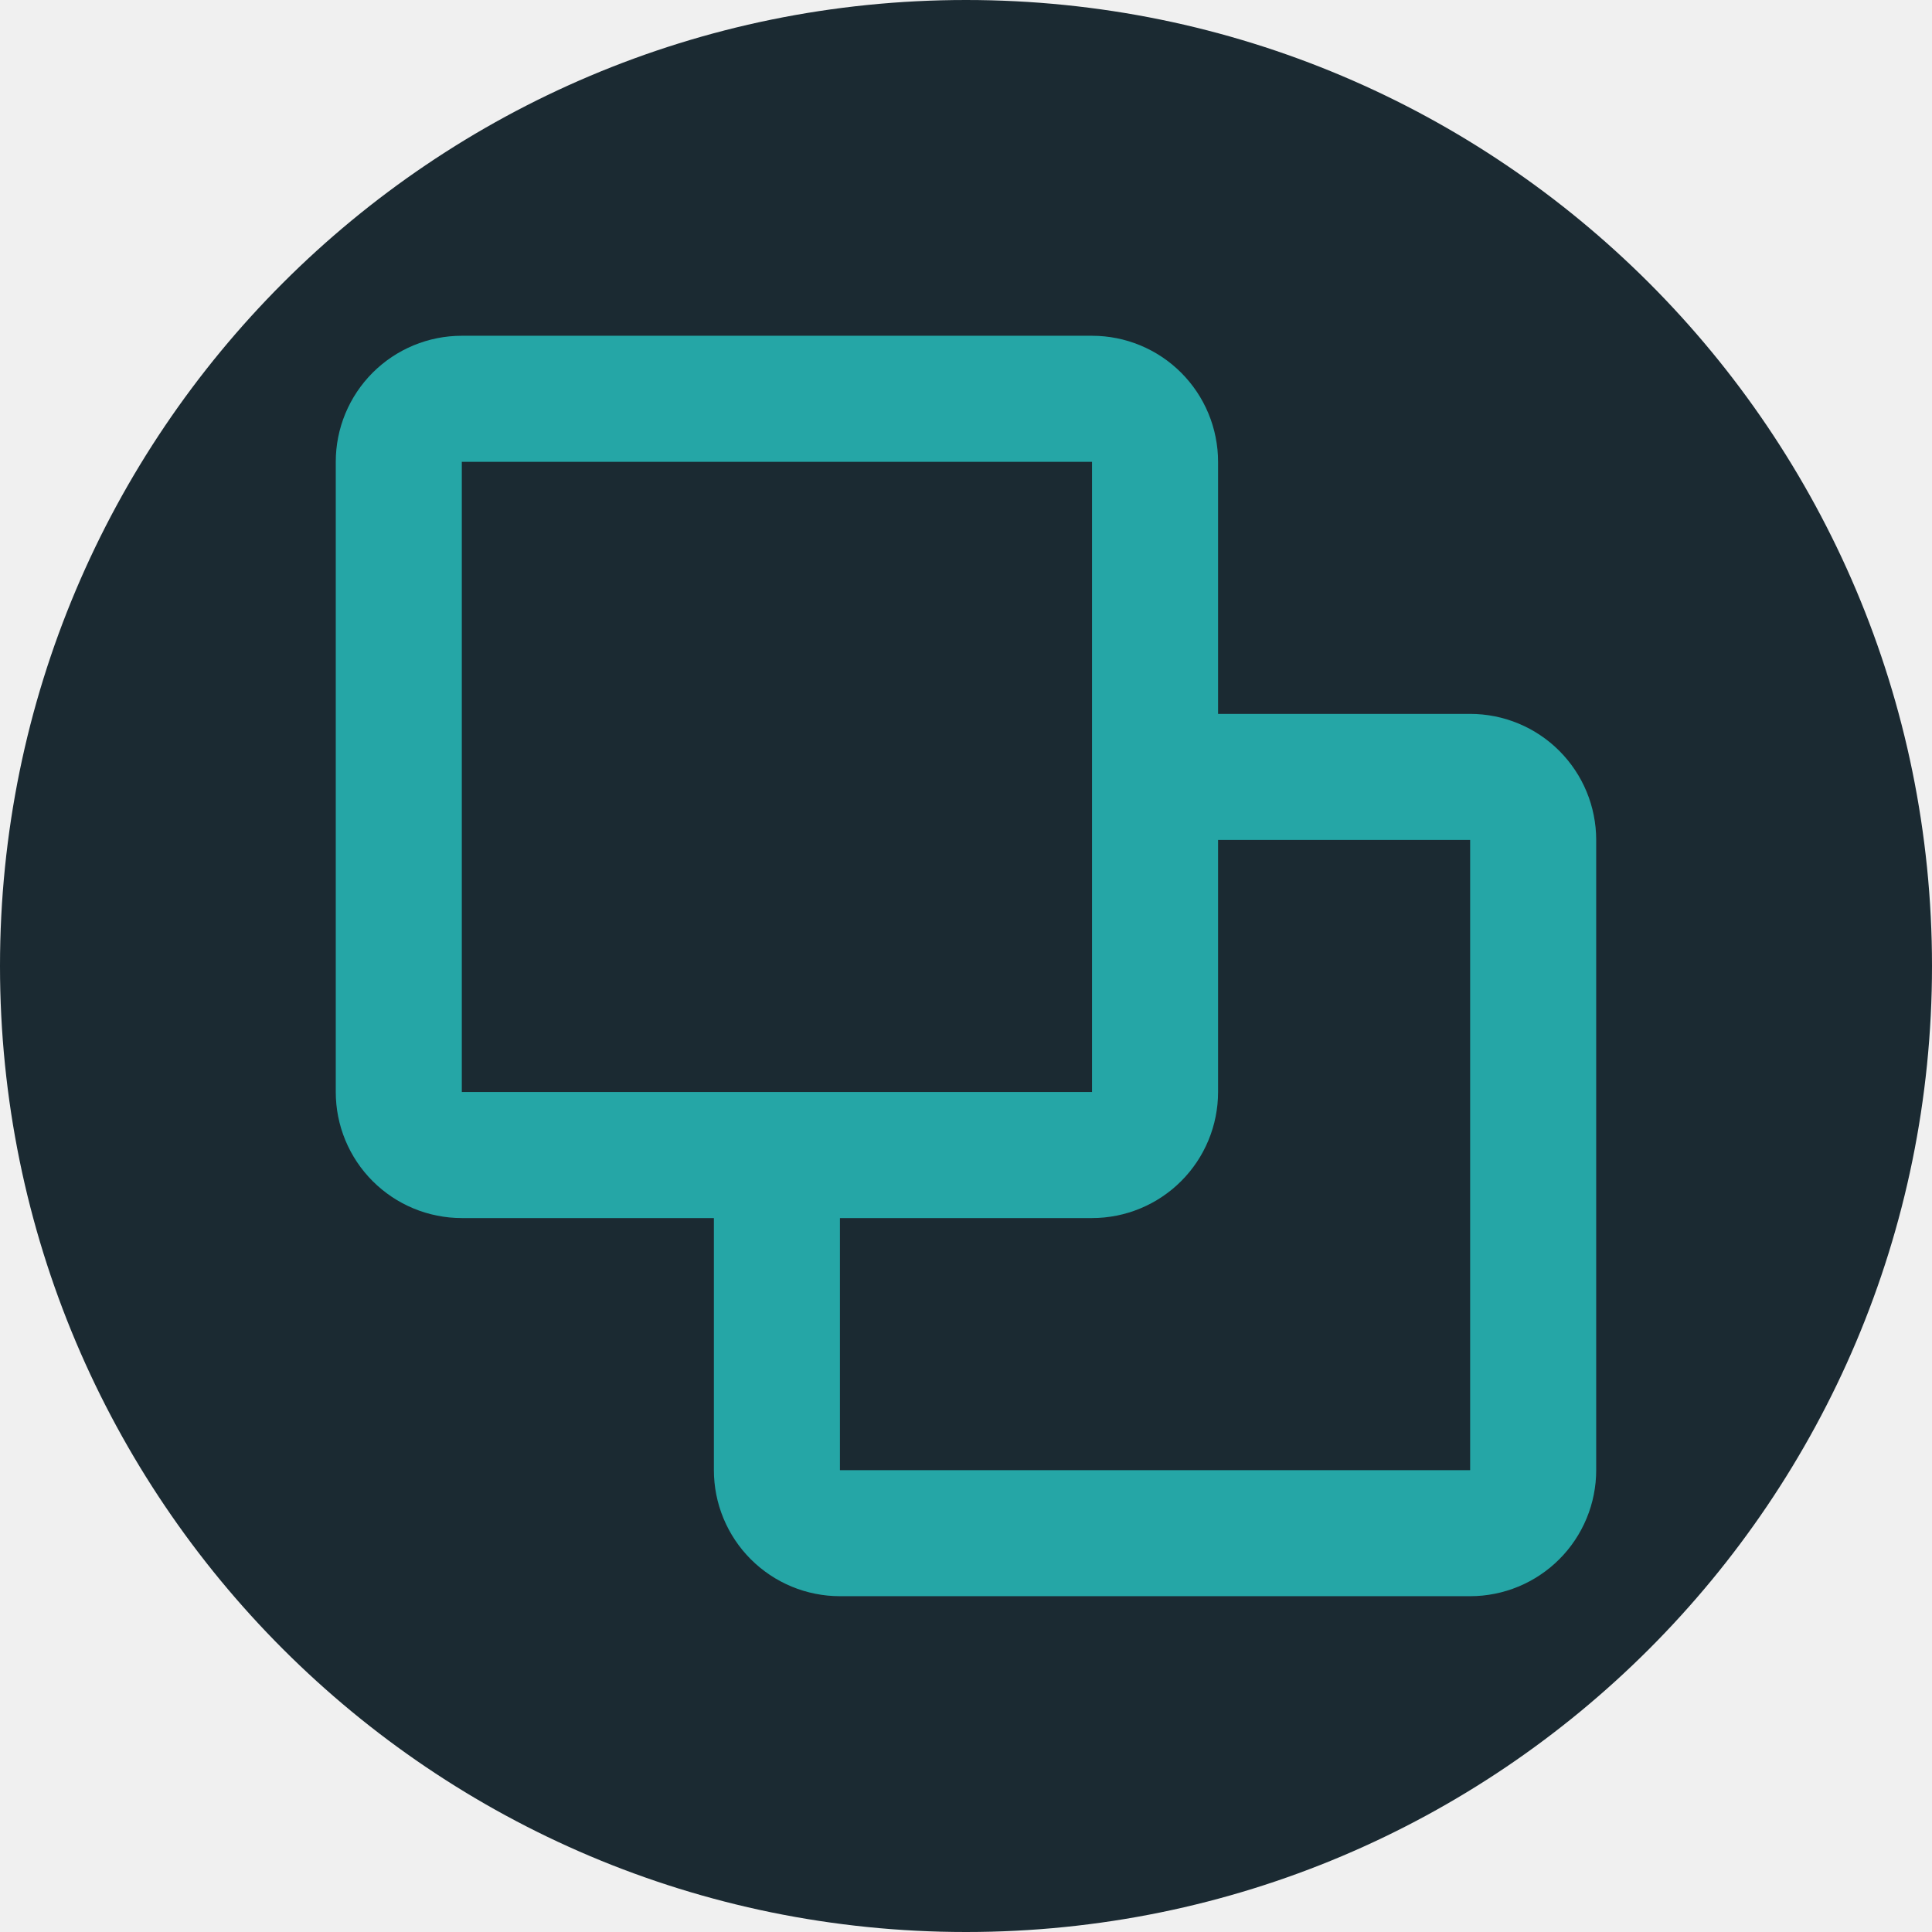
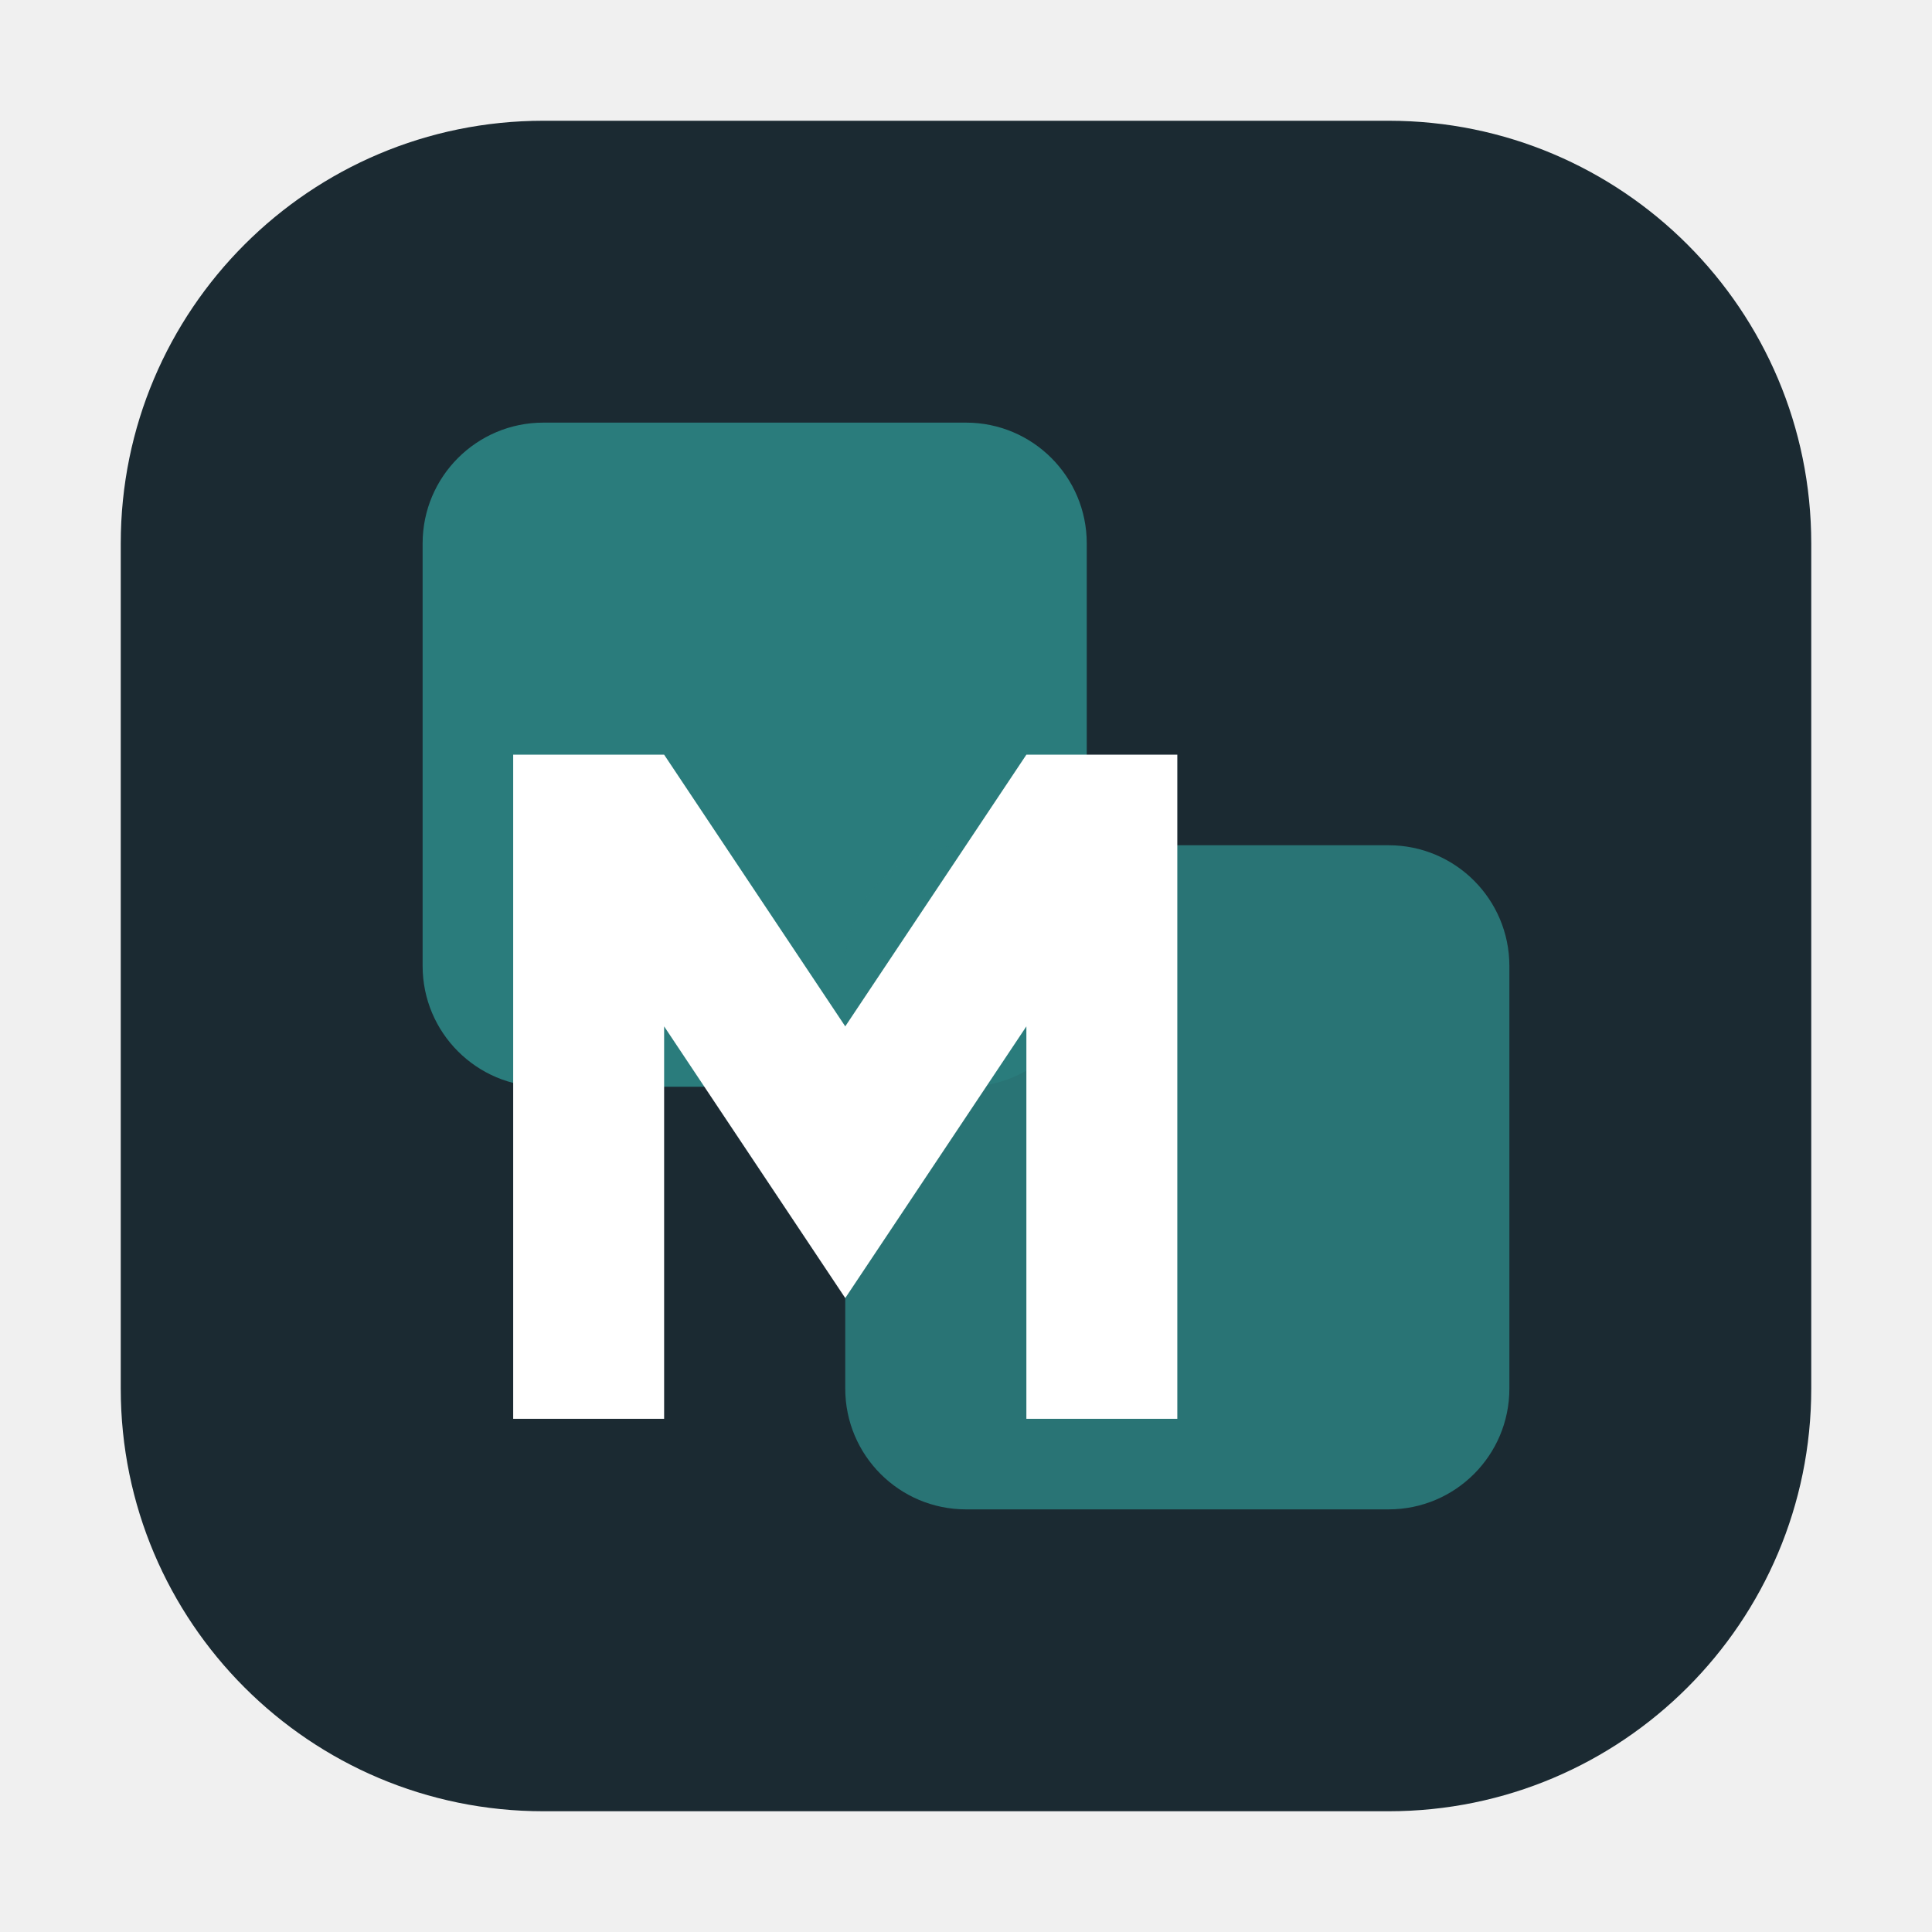
- <svg xmlns="http://www.w3.org/2000/svg" width="500" zoomAndPan="magnify" viewBox="0 0 375 375" height="500" preserveAspectRatio="xMidYMid meet" version="1.0">
+ <svg xmlns="http://www.w3.org/2000/svg" viewBox="0 0 64 64">
  <defs>
-     <clipPath id="ee35e27f52">
-       <path d="M 187.5 0 C 83.945 0 0 83.945 0 187.5 C 0 291.055 83.945 375 187.5 375 C 291.055 375 375 291.055 375 187.5 C 375 83.945 291.055 0 187.5 0 Z M 187.5 0 " clip-rule="nonzero" />
-     </clipPath>
-     <clipPath id="6f75ece184">
-       <path d="M 0 0 L 375 0 L 375 375 L 0 375 Z M 0 0 " clip-rule="nonzero" />
-     </clipPath>
-     <clipPath id="8a90b4ca5b">
-       <path d="M 187.5 0 C 83.945 0 0 83.945 0 187.5 C 0 291.055 83.945 375 187.5 375 C 291.055 375 375 291.055 375 187.5 C 375 83.945 291.055 0 187.5 0 Z M 187.5 0 " clip-rule="nonzero" />
-     </clipPath>
-     <clipPath id="376bb0d3b1">
-       <rect x="0" width="375" y="0" height="375" />
-     </clipPath>
+     <style>
+       .bg { fill:#1B2A32; }          /* deep navy tile */
+       .teal { fill:#2A7C7C; }        /* brand teal */
+       .fg { fill:#FFFFFF; }          /* white M */
+     </style>
  </defs>
-   <g clip-path="url(#ee35e27f52)">
-     <g transform="matrix(1, 0, 0, 1, 0, 0)">
-       <g clip-path="url(#376bb0d3b1)">
-         <g clip-path="url(#6f75ece184)">
-           <g clip-path="url(#8a90b4ca5b)">
-             <rect x="-82.5" width="540" fill="#1b2a32" height="540" y="-82.5" fill-opacity="1" />
-           </g>
-         </g>
-       </g>
-     </g>
-   </g>
-   <path fill="#25a6a6" d="M 65.172 89.637 C 65.172 88.836 65.211 88.035 65.289 87.238 C 65.367 86.441 65.484 85.648 65.641 84.863 C 65.797 84.078 65.992 83.301 66.223 82.535 C 66.457 81.766 66.727 81.016 67.031 80.273 C 67.34 79.531 67.684 78.809 68.059 78.102 C 68.438 77.395 68.848 76.711 69.293 76.043 C 69.738 75.379 70.215 74.734 70.723 74.117 C 71.234 73.496 71.77 72.902 72.336 72.336 C 72.902 71.77 73.496 71.234 74.117 70.723 C 74.734 70.215 75.379 69.738 76.043 69.293 C 76.711 68.848 77.395 68.438 78.102 68.059 C 78.809 67.684 79.531 67.34 80.273 67.031 C 81.016 66.727 81.766 66.457 82.535 66.223 C 83.301 65.992 84.078 65.797 84.863 65.641 C 85.648 65.484 86.441 65.367 87.238 65.289 C 88.035 65.211 88.836 65.172 89.637 65.172 L 211.961 65.172 C 212.762 65.172 213.559 65.211 214.359 65.289 C 215.156 65.367 215.945 65.484 216.734 65.641 C 217.52 65.797 218.297 65.992 219.062 66.223 C 219.828 66.457 220.582 66.727 221.32 67.031 C 222.062 67.34 222.785 67.684 223.492 68.059 C 224.199 68.438 224.887 68.848 225.551 69.293 C 226.219 69.738 226.859 70.215 227.48 70.723 C 228.102 71.234 228.691 71.77 229.258 72.336 C 229.824 72.902 230.363 73.496 230.871 74.117 C 231.379 74.734 231.855 75.379 232.301 76.043 C 232.746 76.711 233.16 77.395 233.535 78.102 C 233.914 78.809 234.258 79.531 234.562 80.273 C 234.867 81.016 235.141 81.766 235.371 82.535 C 235.605 83.301 235.797 84.078 235.953 84.863 C 236.109 85.648 236.227 86.441 236.309 87.238 C 236.387 88.035 236.426 88.836 236.426 89.637 L 236.426 138.566 L 285.355 138.566 C 286.156 138.566 286.953 138.605 287.754 138.684 C 288.551 138.762 289.34 138.879 290.129 139.035 C 290.914 139.191 291.691 139.387 292.457 139.617 C 293.223 139.852 293.977 140.121 294.715 140.426 C 295.457 140.734 296.18 141.078 296.887 141.453 C 297.594 141.832 298.281 142.242 298.945 142.688 C 299.613 143.133 300.254 143.609 300.875 144.117 C 301.496 144.629 302.086 145.164 302.652 145.73 C 303.219 146.297 303.758 146.891 304.266 147.512 C 304.773 148.129 305.25 148.773 305.695 149.438 C 306.141 150.105 306.555 150.789 306.93 151.496 C 307.309 152.203 307.652 152.926 307.957 153.668 C 308.266 154.41 308.535 155.16 308.766 155.93 C 309 156.695 309.191 157.473 309.348 158.258 C 309.504 159.043 309.621 159.836 309.703 160.633 C 309.781 161.43 309.82 162.23 309.82 163.031 L 309.82 285.355 C 309.82 286.156 309.781 286.953 309.703 287.754 C 309.621 288.551 309.504 289.34 309.348 290.129 C 309.191 290.914 309 291.691 308.766 292.457 C 308.535 293.223 308.266 293.977 307.957 294.715 C 307.652 295.457 307.309 296.18 306.93 296.887 C 306.555 297.594 306.141 298.281 305.695 298.945 C 305.25 299.613 304.773 300.254 304.266 300.875 C 303.758 301.496 303.219 302.086 302.652 302.652 C 302.086 303.219 301.496 303.758 300.875 304.266 C 300.254 304.773 299.613 305.25 298.945 305.695 C 298.281 306.141 297.594 306.555 296.887 306.93 C 296.18 307.309 295.457 307.652 294.715 307.957 C 293.977 308.266 293.223 308.535 292.457 308.766 C 291.691 309 290.914 309.191 290.129 309.348 C 289.34 309.504 288.551 309.621 287.754 309.703 C 286.953 309.781 286.156 309.82 285.355 309.82 L 163.031 309.82 C 162.23 309.82 161.43 309.781 160.633 309.703 C 159.836 309.621 159.043 309.504 158.258 309.348 C 157.473 309.191 156.695 309 155.93 308.766 C 155.16 308.535 154.41 308.266 153.668 307.957 C 152.926 307.652 152.203 307.309 151.496 306.93 C 150.789 306.555 150.105 306.141 149.438 305.695 C 148.773 305.25 148.129 304.773 147.512 304.266 C 146.891 303.758 146.297 303.219 145.73 302.652 C 145.164 302.086 144.629 301.496 144.117 300.875 C 143.609 300.254 143.133 299.613 142.688 298.945 C 142.242 298.281 141.832 297.594 141.453 296.887 C 141.078 296.18 140.734 295.457 140.426 294.715 C 140.121 293.977 139.852 293.223 139.617 292.457 C 139.387 291.691 139.191 290.914 139.035 290.129 C 138.879 289.34 138.762 288.551 138.684 287.754 C 138.605 286.953 138.566 286.156 138.566 285.355 L 138.566 236.426 L 89.637 236.426 C 88.836 236.426 88.035 236.387 87.238 236.309 C 86.441 236.227 85.648 236.109 84.863 235.953 C 84.078 235.797 83.301 235.605 82.535 235.371 C 81.766 235.141 81.016 234.867 80.273 234.562 C 79.531 234.258 78.809 233.914 78.102 233.535 C 77.395 233.16 76.711 232.746 76.043 232.301 C 75.379 231.855 74.734 231.379 74.117 230.871 C 73.496 230.363 72.902 229.824 72.336 229.258 C 71.77 228.691 71.234 228.102 70.723 227.48 C 70.215 226.859 69.738 226.219 69.293 225.551 C 68.848 224.887 68.438 224.199 68.059 223.492 C 67.684 222.785 67.34 222.062 67.031 221.32 C 66.727 220.582 66.457 219.828 66.223 219.062 C 65.992 218.297 65.797 217.52 65.641 216.734 C 65.484 215.945 65.367 215.156 65.289 214.359 C 65.211 213.559 65.172 212.762 65.172 211.961 Z M 163.031 236.426 L 163.031 285.355 L 285.355 285.355 L 285.355 163.031 L 236.426 163.031 L 236.426 211.961 C 236.426 212.762 236.387 213.559 236.309 214.359 C 236.227 215.156 236.109 215.945 235.953 216.734 C 235.797 217.52 235.605 218.297 235.371 219.062 C 235.141 219.828 234.867 220.582 234.562 221.32 C 234.258 222.062 233.914 222.785 233.535 223.492 C 233.16 224.199 232.746 224.887 232.301 225.551 C 231.855 226.219 231.379 226.859 230.871 227.48 C 230.363 228.102 229.824 228.691 229.258 229.258 C 228.691 229.824 228.102 230.363 227.48 230.871 C 226.859 231.379 226.219 231.855 225.551 232.301 C 224.887 232.746 224.199 233.16 223.492 233.535 C 222.785 233.914 222.062 234.258 221.32 234.562 C 220.582 234.867 219.828 235.141 219.062 235.371 C 218.297 235.605 217.52 235.797 216.734 235.953 C 215.945 236.109 215.156 236.227 214.359 236.309 C 213.559 236.387 212.762 236.426 211.961 236.426 Z M 211.961 211.961 L 211.961 89.637 L 89.637 89.637 L 89.637 211.961 Z M 211.961 211.961 " fill-opacity="1" fill-rule="nonzero" />
+   <rect class="bg" x="4" y="4" width="56" height="56" rx="14" />
+   <rect class="teal" x="14" y="14" width="22" height="22" rx="4" />
+   <rect class="teal" x="28" y="28" width="22" height="22" rx="4" opacity="0.9" />
+   <path class="fg" d="M17 47V25h5l6 9 6-9h5v22h-5V34l-6 9-6-9v13z" />
</svg>
